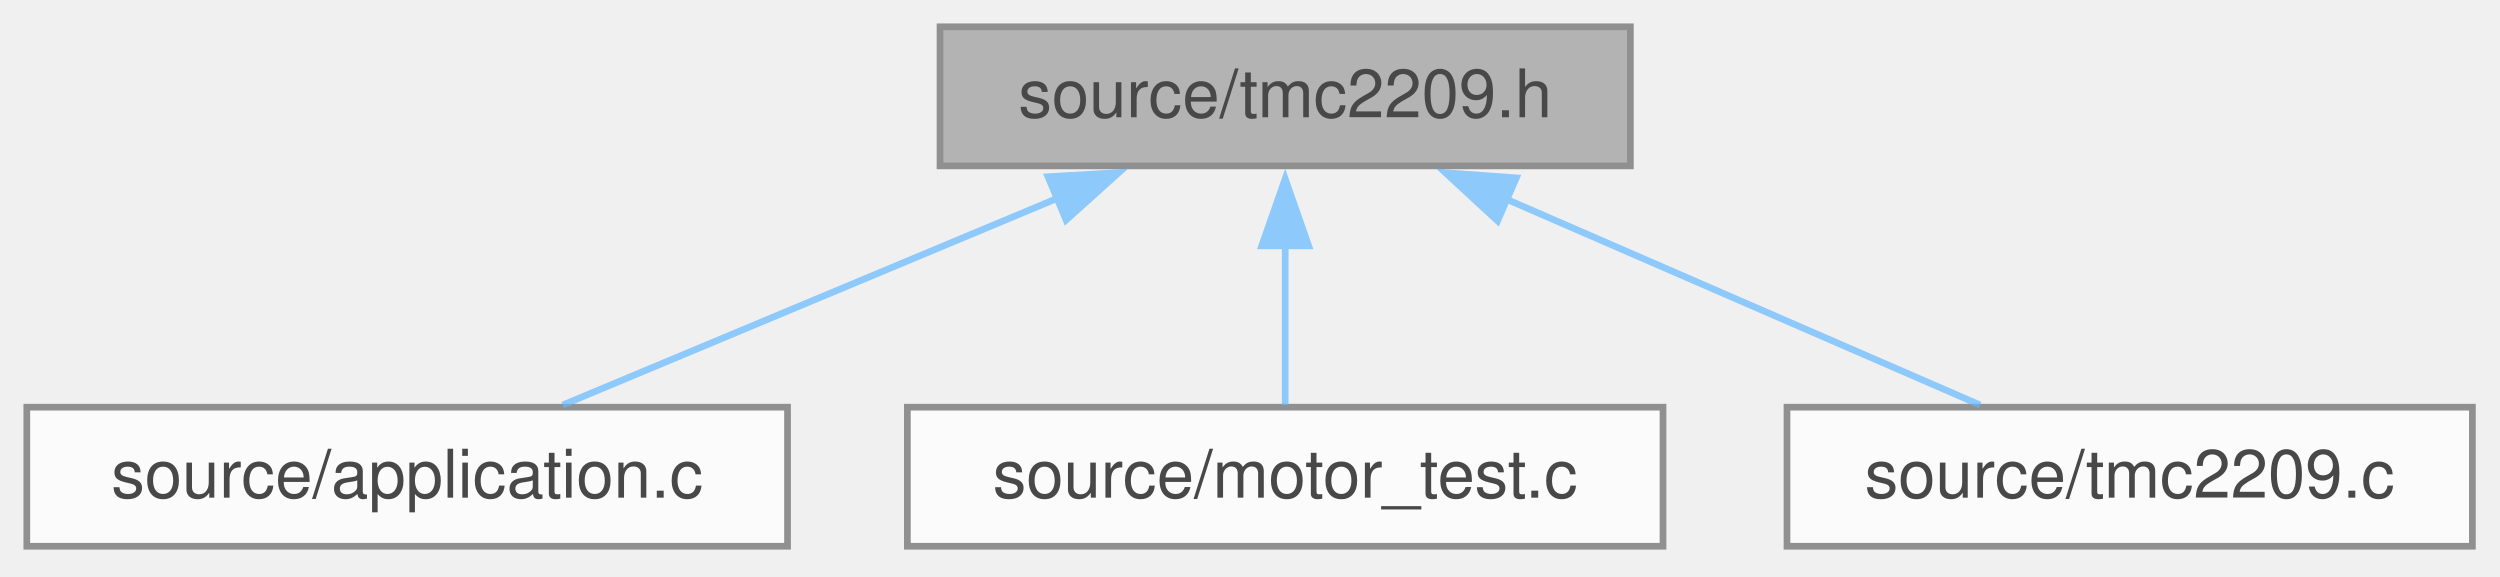
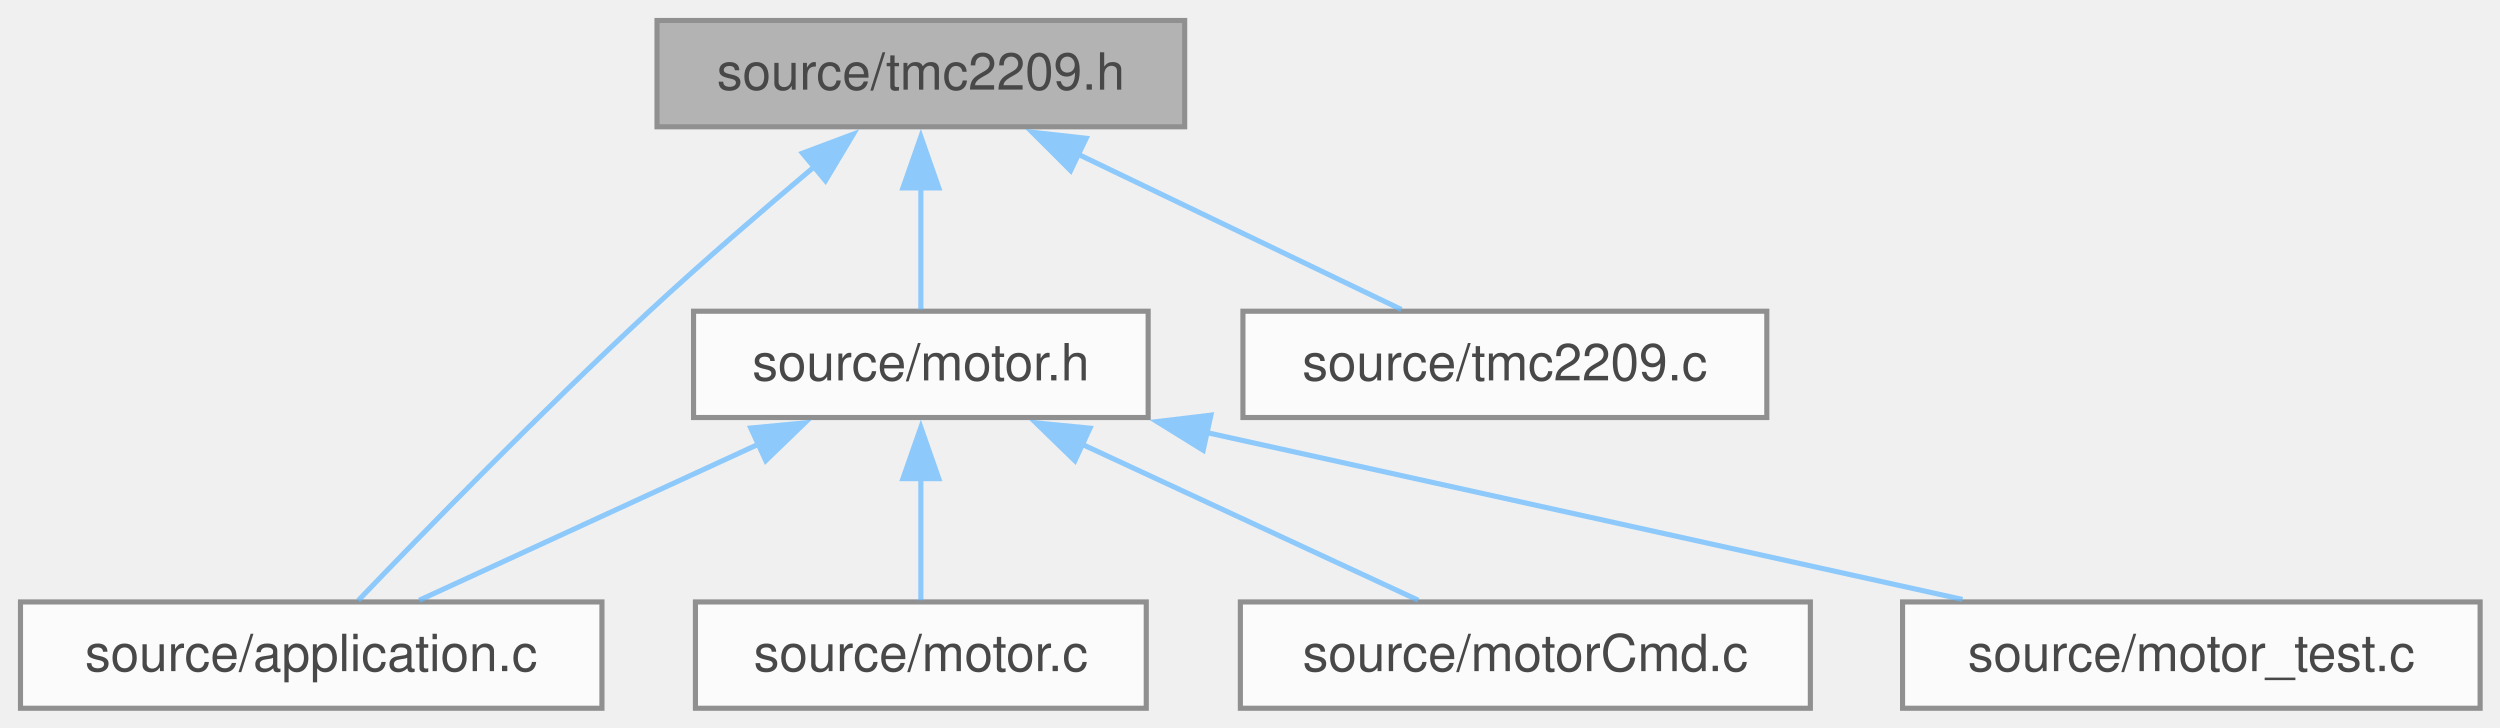
- <svg xmlns="http://www.w3.org/2000/svg" xmlns:xlink="http://www.w3.org/1999/xlink" width="373pt" height="86pt" viewBox="0.00 0.00 373.00 86.00">
+ <svg xmlns="http://www.w3.org/2000/svg" xmlns:xlink="http://www.w3.org/1999/xlink" width="488pt" height="142pt" viewBox="0.00 0.00 488.00 142.00">
  <svg id="main" version="1.1" xml:space="preserve">
    <style type="text/css">
.node, .edge {opacity: 0.7;}
.node.selected, .edge.selected {opacity: 1;}
.edge:hover path { stroke: red; }
.edge:hover polygon { stroke: red; fill: red; }
</style>
    <svg id="graph" class="graph">
-       <g id="graph0" class="graph" transform="scale(1 1) rotate(0) translate(4 81.5)">
+       <g id="graph0" class="graph" transform="scale(1 1) rotate(0) translate(4 138.25)">
        <g id="Node000001" class="node">
          <g id="a_Node000001">
            <a xlink:title=" ">
-               <polygon fill="#999999" stroke="#666666" points="239.25,-77.5 136.25,-77.5 136.25,-56.75 239.25,-56.75 239.25,-77.5" />
-               <text xml:space="preserve" text-anchor="middle" x="187.75" y="-64" font-family="Helvetica,sans-Serif" font-size="10.00">source/tmc2209.h</text>
+               <polygon fill="#999999" stroke="#666666" points="227.25,-134.25 124.25,-134.25 124.25,-113.5 227.25,-113.5 227.25,-134.25" />
+               <text xml:space="preserve" text-anchor="middle" x="175.75" y="-120.75" font-family="Helvetica,sans-Serif" font-size="10.00">source/tmc2209.h</text>
            </a>
          </g>
        </g>
        <g id="Node000002" class="node">
          <g id="a_Node000002">
            <a xlink:href="application_8c.html" target="_top" xlink:title=" ">
              <polygon fill="white" stroke="#666666" points="113.5,-20.75 0,-20.75 0,0 113.5,0 113.5,-20.75" />
              <text xml:space="preserve" text-anchor="middle" x="56.75" y="-7.25" font-family="Helvetica,sans-Serif" font-size="10.00">source/application.c</text>
            </a>
          </g>
        </g>
        <g id="edge1_Node000001_Node000002" class="edge">
          <g id="a_edge1_Node000001_Node000002">
            <a xlink:title=" ">
-               <path fill="none" stroke="#63b8ff" d="M153.89,-51.97C130.68,-42.27 100.49,-29.66 79.97,-21.08" />
-               <polygon fill="#63b8ff" stroke="#63b8ff" points="152.36,-55.13 162.93,-55.75 155.06,-48.67 152.36,-55.13" />
+               <path fill="none" stroke="#63b8ff" d="M154.96,-105.72C145.05,-97.38 133.12,-87.11 122.75,-77.5 101.81,-58.1 78.47,-34.12 65.92,-21.03" />
+               <polygon fill="#63b8ff" stroke="#63b8ff" points="152.65,-108.35 162.57,-112.07 157.13,-102.98 152.65,-108.35" />
            </a>
          </g>
        </g>
        <g id="Node000003" class="node">
          <g id="a_Node000003">
-             <a xlink:href="motor__test_8c.html" target="_top" xlink:title=" ">
-               <polygon fill="white" stroke="#666666" points="244.12,-20.75 131.38,-20.75 131.38,0 244.12,0 244.12,-20.75" />
-               <text xml:space="preserve" text-anchor="middle" x="187.75" y="-7.25" font-family="Helvetica,sans-Serif" font-size="10.00">source/motor_test.c</text>
+             <a xlink:href="motor_8h.html" target="_top" xlink:title=" ">
+               <polygon fill="white" stroke="#666666" points="220.12,-77.5 131.38,-77.5 131.38,-56.75 220.12,-56.75 220.12,-77.5" />
+               <text xml:space="preserve" text-anchor="middle" x="175.75" y="-64" font-family="Helvetica,sans-Serif" font-size="10.00">source/motor.h</text>
            </a>
          </g>
        </g>
        <g id="edge2_Node000001_Node000003" class="edge">
          <g id="a_edge2_Node000001_Node000003">
            <a xlink:title=" ">
-               <path fill="none" stroke="#63b8ff" d="M187.75,-44.88C187.75,-36.66 187.75,-27.68 187.75,-21.08" />
-               <polygon fill="#63b8ff" stroke="#63b8ff" points="184.25,-44.82 187.75,-54.82 191.25,-44.82 184.25,-44.82" />
+               <path fill="none" stroke="#63b8ff" d="M175.75,-101.63C175.75,-93.41 175.75,-84.43 175.75,-77.83" />
+               <polygon fill="#63b8ff" stroke="#63b8ff" points="172.25,-101.57 175.75,-111.57 179.25,-101.57 172.25,-101.57" />
+             </a>
+           </g>
+         </g>
+         <g id="Node000007" class="node">
+           <g id="a_Node000007">
+             <a xlink:href="tmc2209_8c.html" target="_top" xlink:title=" ">
+               <polygon fill="white" stroke="#666666" points="340.88,-77.5 238.62,-77.5 238.62,-56.75 340.88,-56.75 340.88,-77.5" />
+               <text xml:space="preserve" text-anchor="middle" x="289.75" y="-64" font-family="Helvetica,sans-Serif" font-size="10.00">source/tmc2209.c</text>
+             </a>
+           </g>
+         </g>
+         <g id="edge7_Node000001_Node000007" class="edge">
+           <g id="a_edge7_Node000001_Node000007">
+             <a xlink:title=" ">
+               <path fill="none" stroke="#63b8ff" d="M206.32,-108.2C226.36,-98.57 252.01,-86.25 269.55,-77.83" />
+               <polygon fill="#63b8ff" stroke="#63b8ff" points="204.99,-104.95 197.5,-112.43 208.02,-111.26 204.99,-104.95" />
+             </a>
+           </g>
+         </g>
+         <g id="edge3_Node000003_Node000002" class="edge">
+           <g id="a_edge3_Node000003_Node000002">
+             <a xlink:title=" ">
+               <path fill="none" stroke="#63b8ff" d="M144.13,-51.58C123.16,-41.93 96.23,-29.54 77.84,-21.08" />
+               <polygon fill="#63b8ff" stroke="#63b8ff" points="142.55,-54.7 153.1,-55.7 145.48,-48.34 142.55,-54.7" />
            </a>
          </g>
        </g>
        <g id="Node000004" class="node">
          <g id="a_Node000004">
-             <a xlink:href="tmc2209_8c.html" target="_top" xlink:title=" ">
-               <polygon fill="white" stroke="#666666" points="364.88,-20.75 262.62,-20.75 262.62,0 364.88,0 364.88,-20.75" />
-               <text xml:space="preserve" text-anchor="middle" x="313.75" y="-7.25" font-family="Helvetica,sans-Serif" font-size="10.00">source/tmc2209.c</text>
+             <a xlink:href="motor_8c.html" target="_top" xlink:title=" ">
+               <polygon fill="white" stroke="#666666" points="219.75,-20.75 131.75,-20.75 131.75,0 219.75,0 219.75,-20.75" />
+               <text xml:space="preserve" text-anchor="middle" x="175.75" y="-7.25" font-family="Helvetica,sans-Serif" font-size="10.00">source/motor.c</text>
            </a>
          </g>
        </g>
-         <g id="edge3_Node000001_Node000004" class="edge">
-           <g id="a_edge3_Node000001_Node000004">
+         <g id="edge4_Node000003_Node000004" class="edge">
+           <g id="a_edge4_Node000003_Node000004">
            <a xlink:title=" ">
-               <path fill="none" stroke="#63b8ff" d="M220.62,-51.84C242.9,-42.16 271.77,-29.62 291.42,-21.08" />
-               <polygon fill="#63b8ff" stroke="#63b8ff" points="219.44,-48.54 211.66,-55.73 222.23,-54.96 219.44,-48.54" />
+               <path fill="none" stroke="#63b8ff" d="M175.75,-44.88C175.75,-36.66 175.75,-27.68 175.75,-21.08" />
+               <polygon fill="#63b8ff" stroke="#63b8ff" points="172.25,-44.82 175.75,-54.82 179.25,-44.82 172.25,-44.82" />
+             </a>
+           </g>
+         </g>
+         <g id="Node000005" class="node">
+           <g id="a_Node000005">
+             <a xlink:href="motorCmd_8c.html" target="_top" xlink:title=" ">
+               <polygon fill="white" stroke="#666666" points="349.38,-20.75 238.12,-20.75 238.12,0 349.38,0 349.38,-20.75" />
+               <text xml:space="preserve" text-anchor="middle" x="293.75" y="-7.25" font-family="Helvetica,sans-Serif" font-size="10.00">source/motorCmd.c</text>
+             </a>
+           </g>
+         </g>
+         <g id="edge5_Node000003_Node000005" class="edge">
+           <g id="a_edge5_Node000003_Node000005">
+             <a xlink:title=" ">
+               <path fill="none" stroke="#63b8ff" d="M207.1,-51.58C227.89,-41.93 254.6,-29.54 272.84,-21.08" />
+               <polygon fill="#63b8ff" stroke="#63b8ff" points="205.82,-48.32 198.22,-55.7 208.76,-54.67 205.82,-48.32" />
+             </a>
+           </g>
+         </g>
+         <g id="Node000006" class="node">
+           <g id="a_Node000006">
+             <a xlink:href="motor__test_8c.html" target="_top" xlink:title=" ">
+               <polygon fill="white" stroke="#666666" points="480.12,-20.75 367.38,-20.75 367.38,0 480.12,0 480.12,-20.75" />
+               <text xml:space="preserve" text-anchor="middle" x="423.75" y="-7.25" font-family="Helvetica,sans-Serif" font-size="10.00">source/motor_test.c</text>
+             </a>
+           </g>
+         </g>
+         <g id="edge6_Node000003_Node000006" class="edge">
+           <g id="a_edge6_Node000003_Node000006">
+             <a xlink:title=" ">
+               <path fill="none" stroke="#63b8ff" d="M231.6,-53.8C276.15,-43.96 337.74,-30.36 379.07,-21.24" />
+               <polygon fill="#63b8ff" stroke="#63b8ff" points="230.86,-50.37 221.85,-55.95 232.37,-57.21 230.86,-50.37" />
            </a>
          </g>
        </g>
      </g>
    </svg>
  </svg>
  <style type="text/css">

[data-mouse-over-selected='false'] { opacity: 0.7; }
[data-mouse-over-selected='true']  { opacity: 1.0; }

</style>
</svg>
